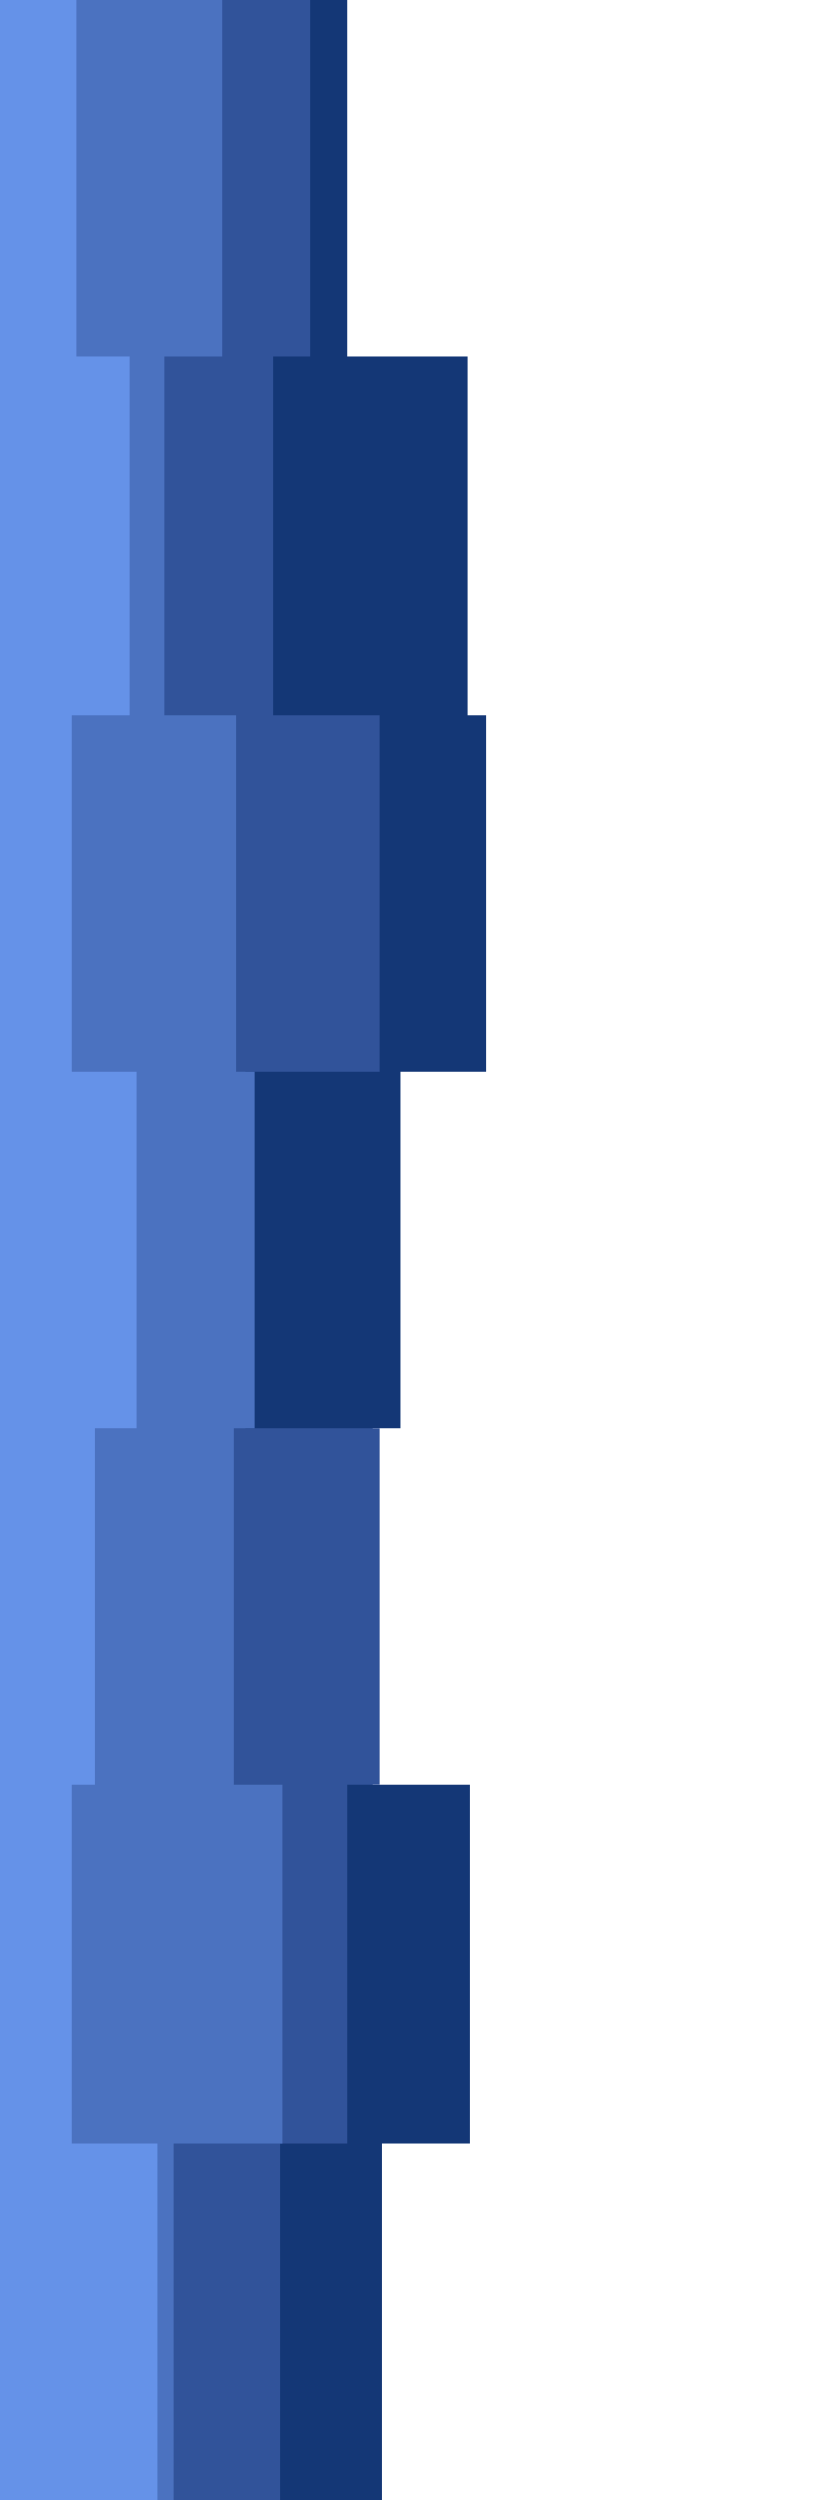
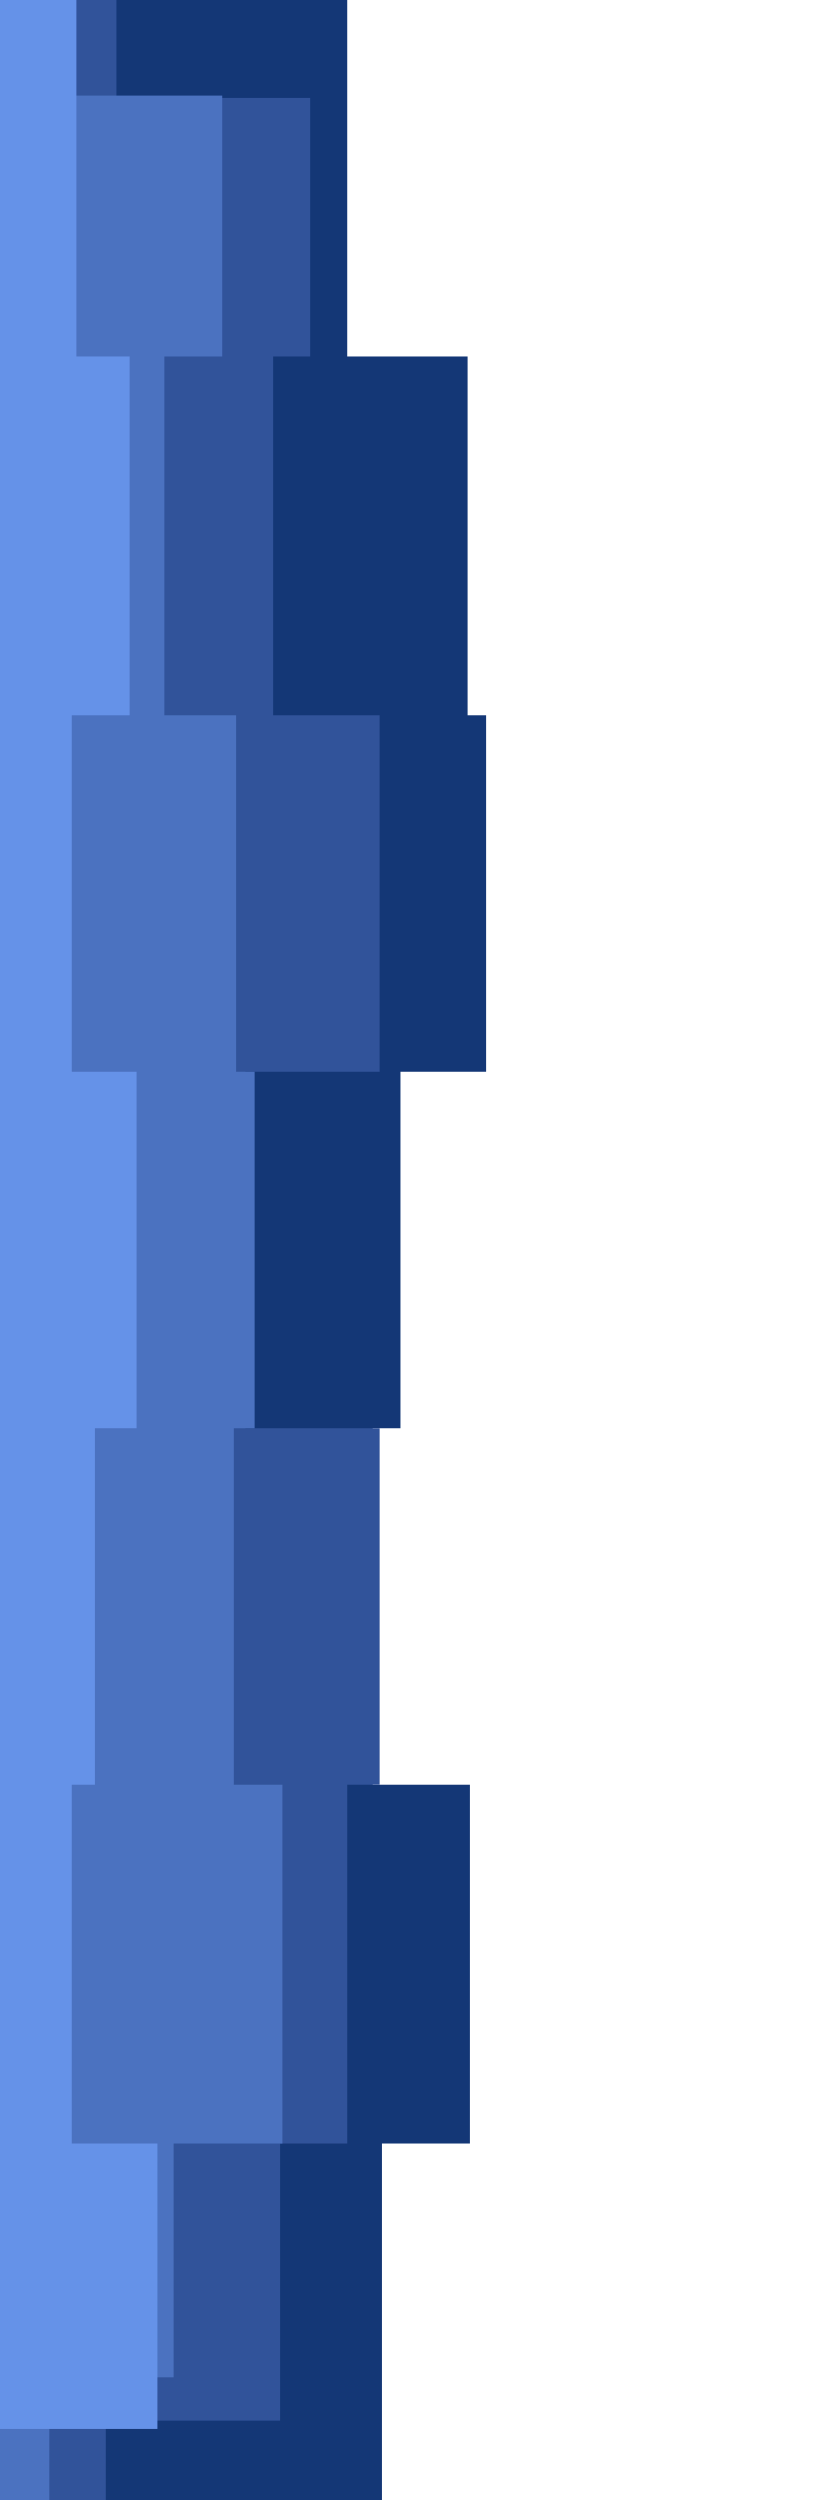
- <svg xmlns="http://www.w3.org/2000/svg" id="visual" viewBox="0 0 360 1080" width="360" height="1080" version="1.1">
-   <path d="M153 0L150 0L150 154L202 154L202 309L210 309L210 463L173 463L173 617L161 617L161 771L203 771L203 926L165 926L165 1080L0 1080L0 926L0 926L0 771L0 771L0 617L0 617L0 463L0 463L0 309L0 309L0 154L0 154L0 0L0 0Z" fill="#143776" />
-   <path d="M137 0L134 0L134 154L118 154L118 309L164 309L164 463L106 463L106 617L164 617L164 771L150 771L150 926L121 926L121 1080L0 1080L0 926L0 926L0 771L0 771L0 617L0 617L0 463L0 463L0 309L0 309L0 154L0 154L0 0L0 0Z" fill="#31539a" />
-   <path d="M78 0L96 0L96 154L71 154L71 309L102 309L102 463L110 463L110 617L101 617L101 771L122 771L122 926L75 926L75 1080L0 1080L0 926L0 926L0 771L0 771L0 617L0 617L0 463L0 463L0 309L0 309L0 154L0 154L0 0L0 0Z" fill="#4b72c0" />
-   <path d="M59 0L33 0L33 154L56 154L56 309L31 309L31 463L59 463L59 617L41 617L41 771L31 771L31 926L68 926L68 1080L0 1080L0 926L0 926L0 771L0 771L0 617L0 617L0 463L0 463L0 309L0 309L0 154L0 154L0 0L0 0Z" fill="#6592e8" />
+ <svg xmlns="http://www.w3.org/2000/svg" version="1.1" id="visual" x="0px" y="0px" viewBox="0 0 360 1080" style="enable-background:new 0 0 360 1080;" xml:space="preserve">
+   <style type="text/css">
+ 	.st0{fill:#143776;}
+ 	.st1{fill:#31539A;}
+ 	.st2{fill:#4B72C0;}
+ 	.st3{fill:#6592E8;}
+ </style>
+   <path class="st0" d="M153,0h-3v154h52v155h8v154h-37v154h-12v154h42v155h-38v154H0V926l0,0V771l0,0V617l0,0V463l0,0V309l0,0V154l0,0  V0l0,0H153z" />
+   <polygon class="st1" points="164,463 164,309 118,309 118,154 134,154 134,42.3 50.3,42.3 50.3,0 0,0 0,154 0,309 0,463 0,617   0,771 0,926 0,1080 45.7,1080 45.7,1045.7 121,1045.7 121,926 150,926 150,771 164,771 164,617 106,617 106,463 " />
+   <polygon class="st2" points="101,771 101,617 110,617 110,463 102,463 102,309 71,309 71,154 96,154 96,41.3 28.7,41.3 28.7,0 0,0   0,154 0,309 0,463 0,617 0,771 0,926 0,1080 21.3,1080 21.3,1027 75,1027 75,926 122,926 122,771 " />
+   <polygon class="st3" points="68,1049.3 68,926 31,926 31,771 41,771 41,617 59,617 59,463 31,463 31,309 56,309 56,154 33,154 33,0   0,0 0,154 0,309 0,463 0,617 0,771 0,926 0,1049.3 " />
</svg>
